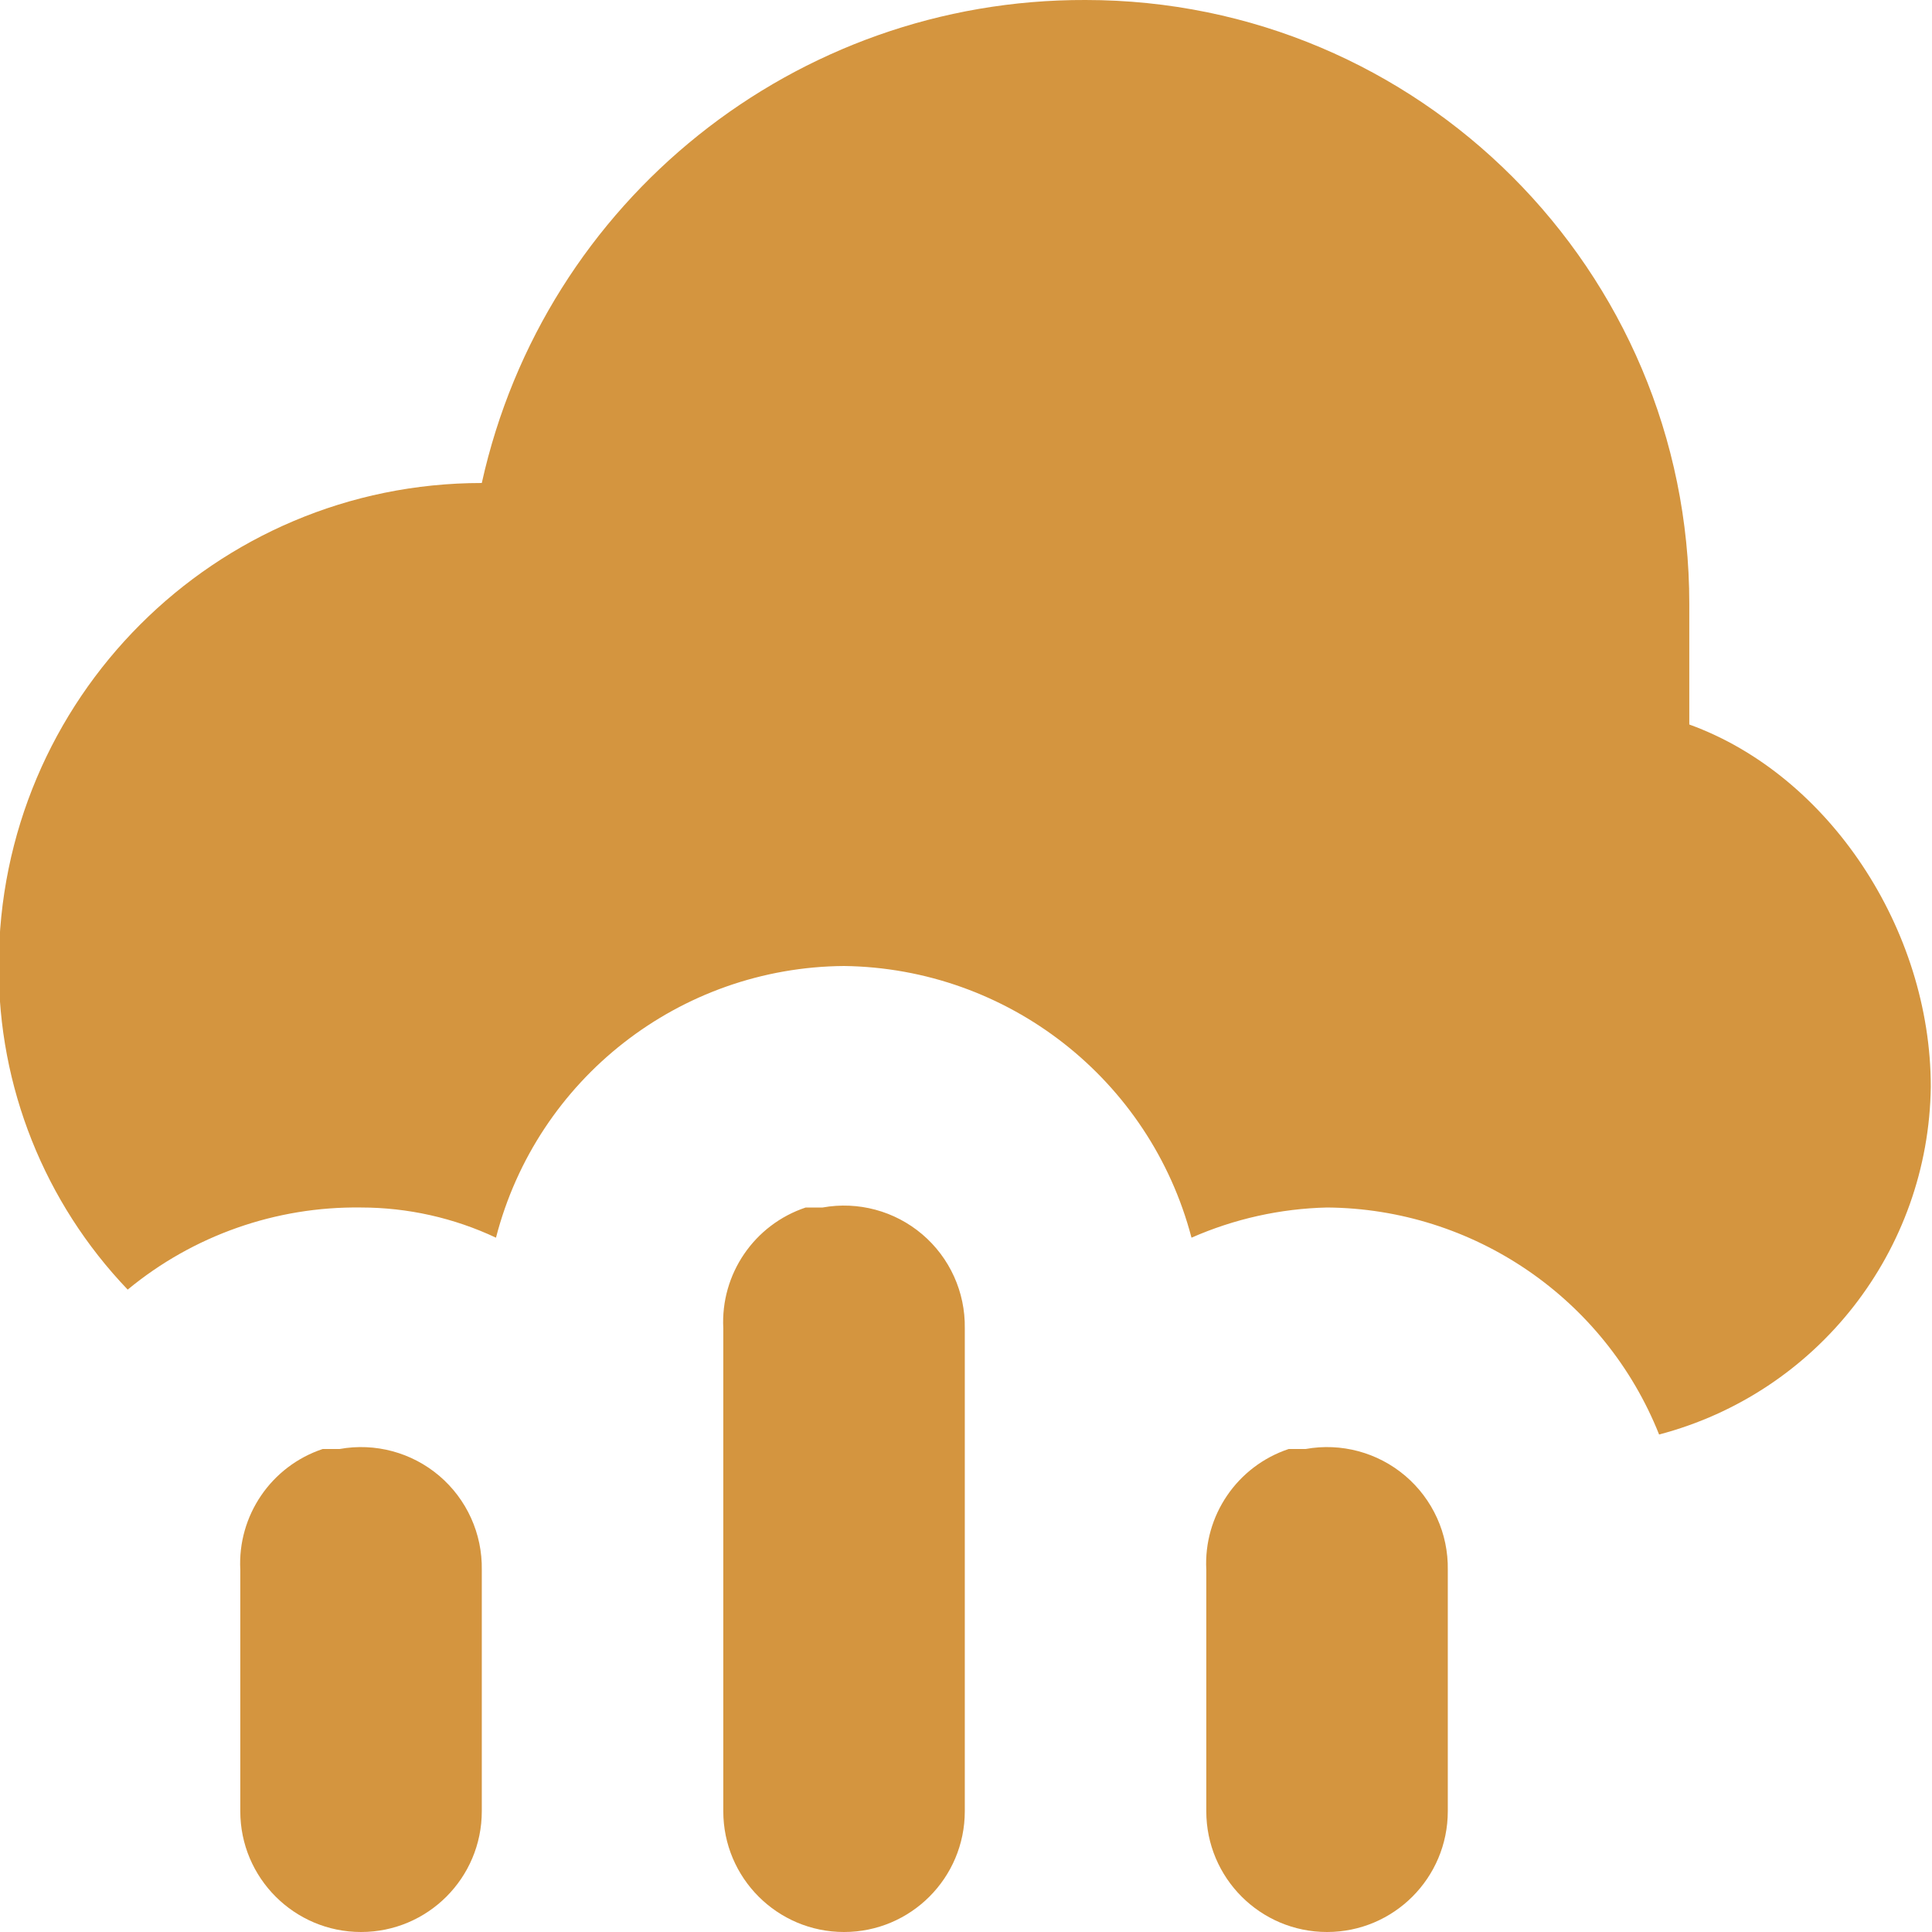
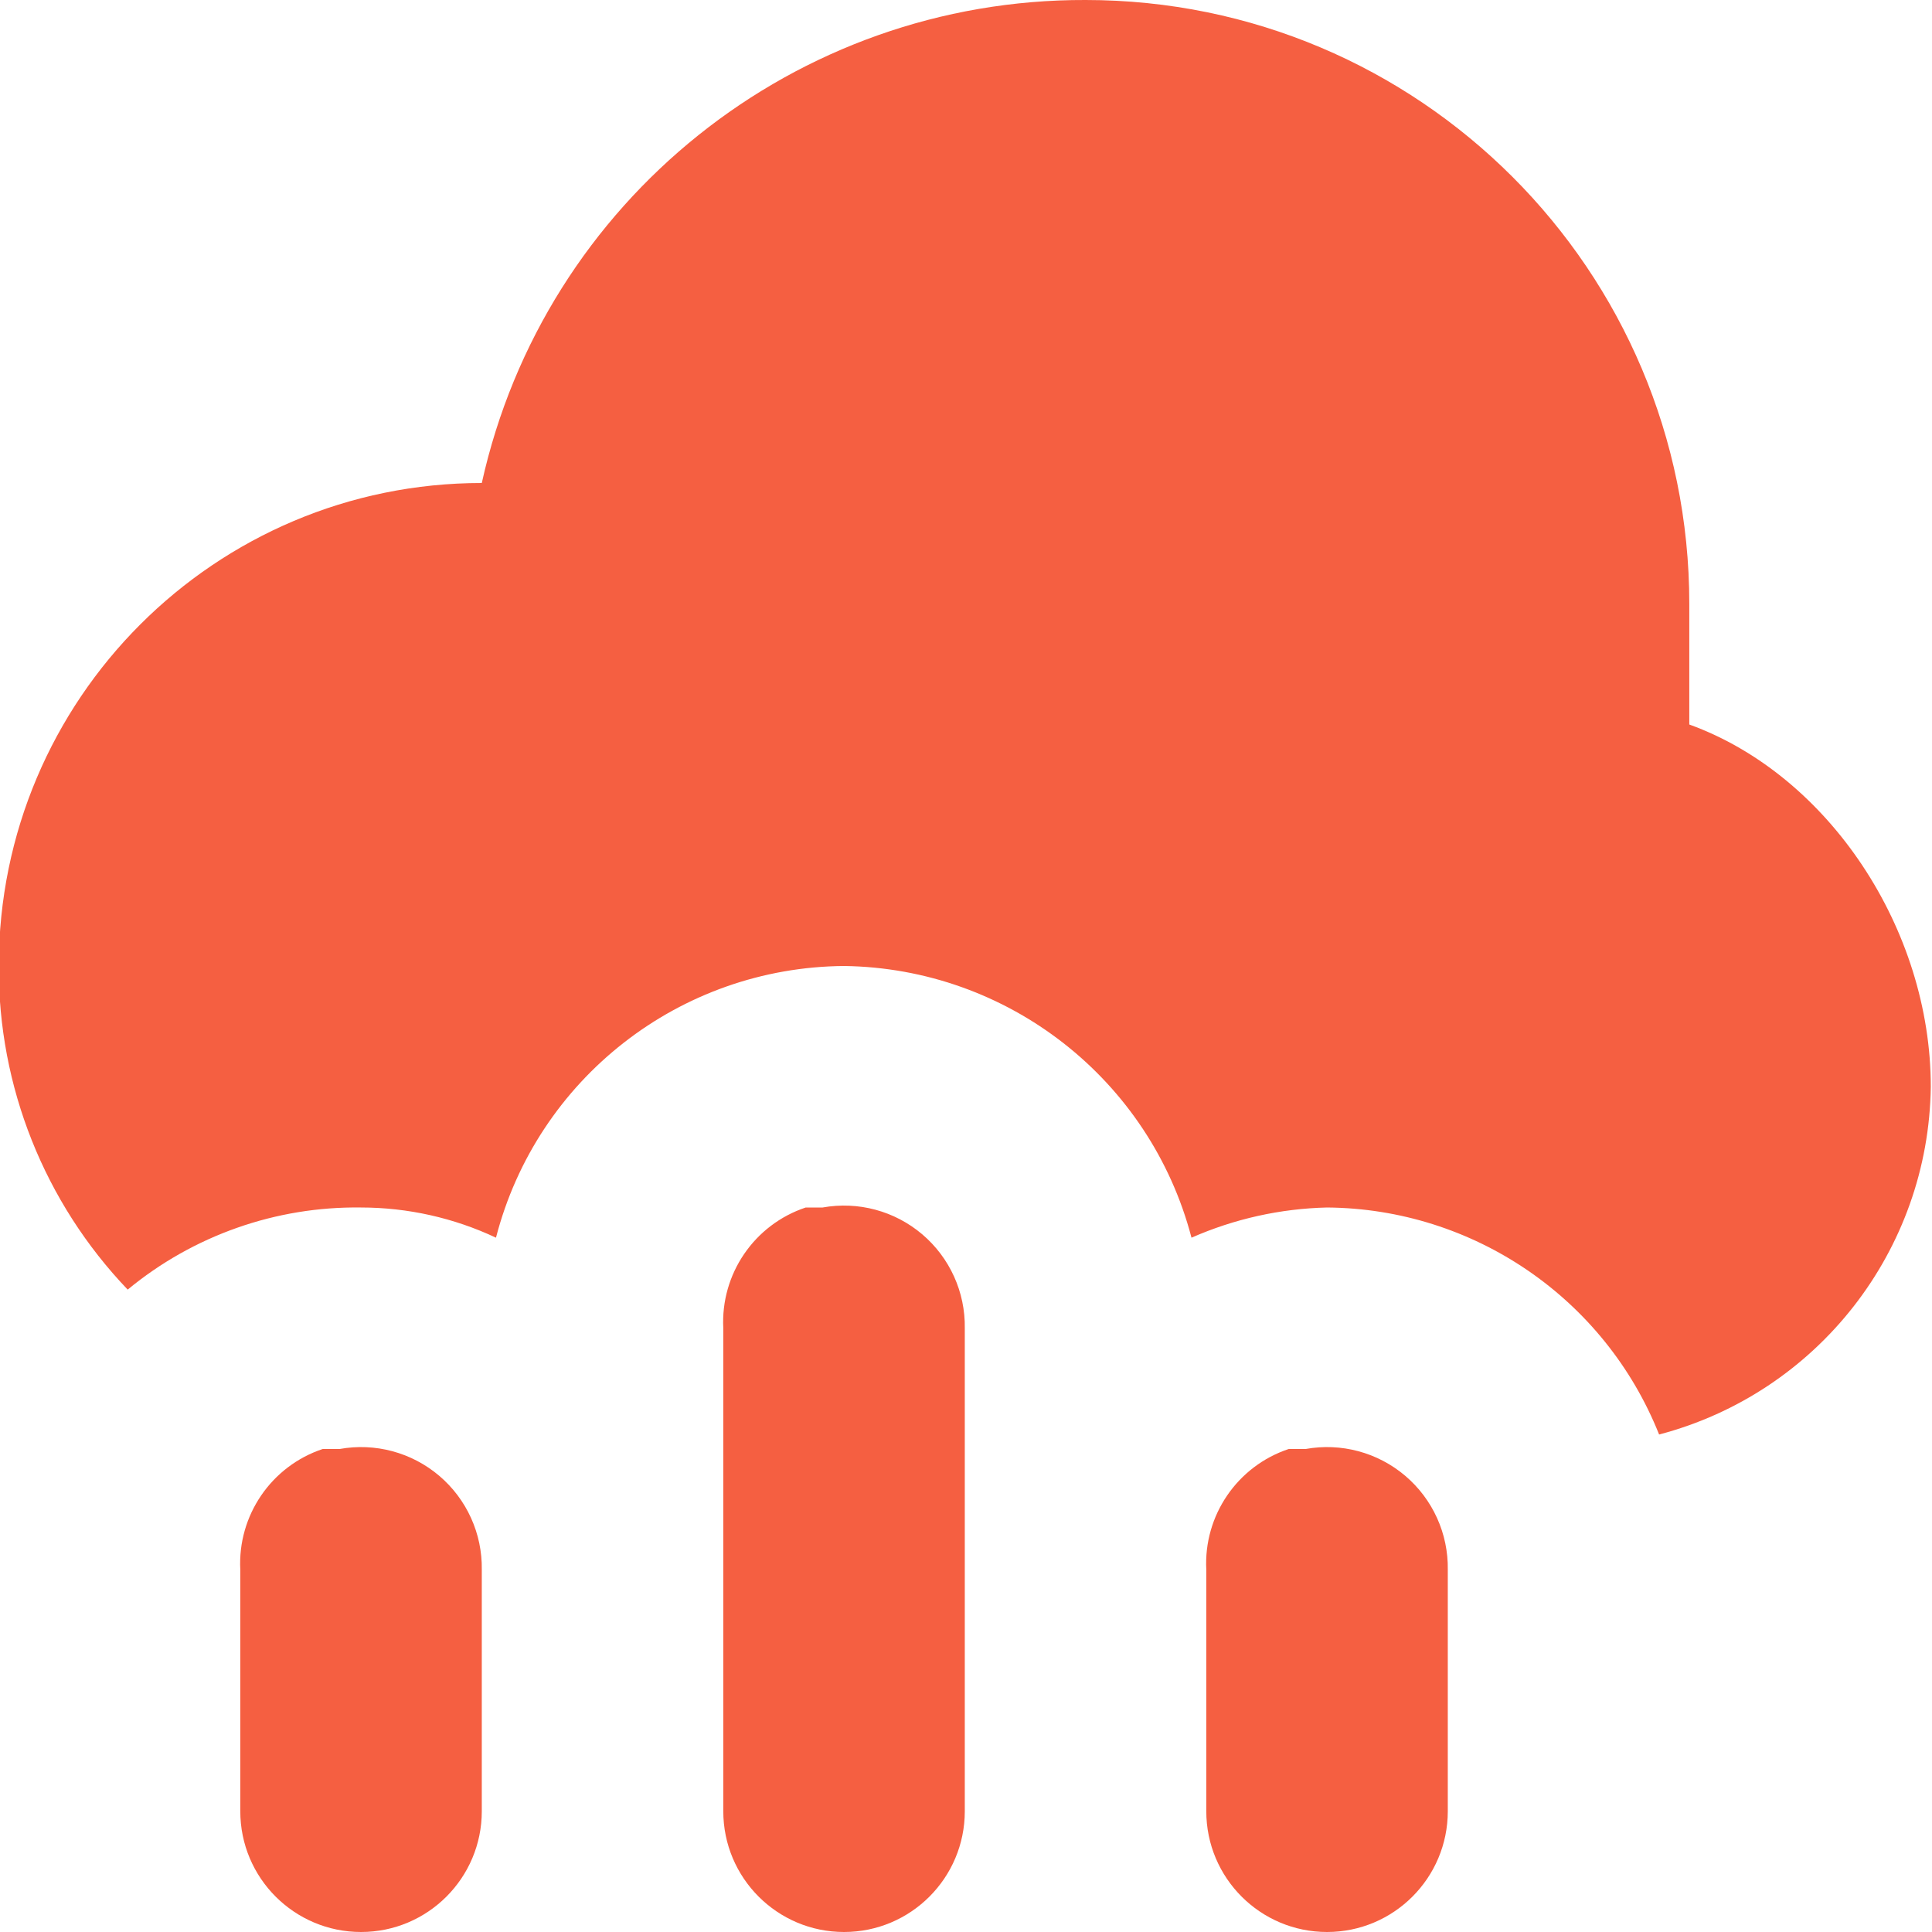
<svg xmlns="http://www.w3.org/2000/svg" id="Layer_1" data-name="Layer 1" width="64" height="64" viewBox="0 0 64 64">
  <defs>
-     <style>.cls-1{fill:#d4953f;}</style>
+     <style>.cls-1{fill:#f55f41;}</style>
  </defs>
  <path class="cls-1" d="M36,0A20.42,20.42,0,0,0,16,16,16,16,0,0,0,0,32,15.4,15.4,0,0,0,4.27,42.72,11.88,11.88,0,0,1,12,40a10.51,10.51,0,0,1,4.47,1A12,12,0,0,1,28,32a12.06,12.06,0,0,1,11.51,9A11.84,11.84,0,0,1,44,40a11.94,11.94,0,0,1,11,7.52A12.07,12.07,0,0,0,64,36c0-5.2-3.36-10.32-8-12V20a20,20,0,0,0-20-20H36ZM26.73,40A4,4,0,0,0,24,44V60a4,4,0,1,0,8,0h0V44a4,4,0,0,0-4.71-4H26.73Zm-16,8A4,4,0,0,0,8,52v8a4,4,0,1,0,8,0h0V52a4,4,0,0,0-4.71-4H10.75Zm32,0A4,4,0,0,0,40,52v8a4,4,0,1,0,8,0V52a4,4,0,0,0-4.71-4H42.71Z" transform="translate(-0.04)" />
</svg>
